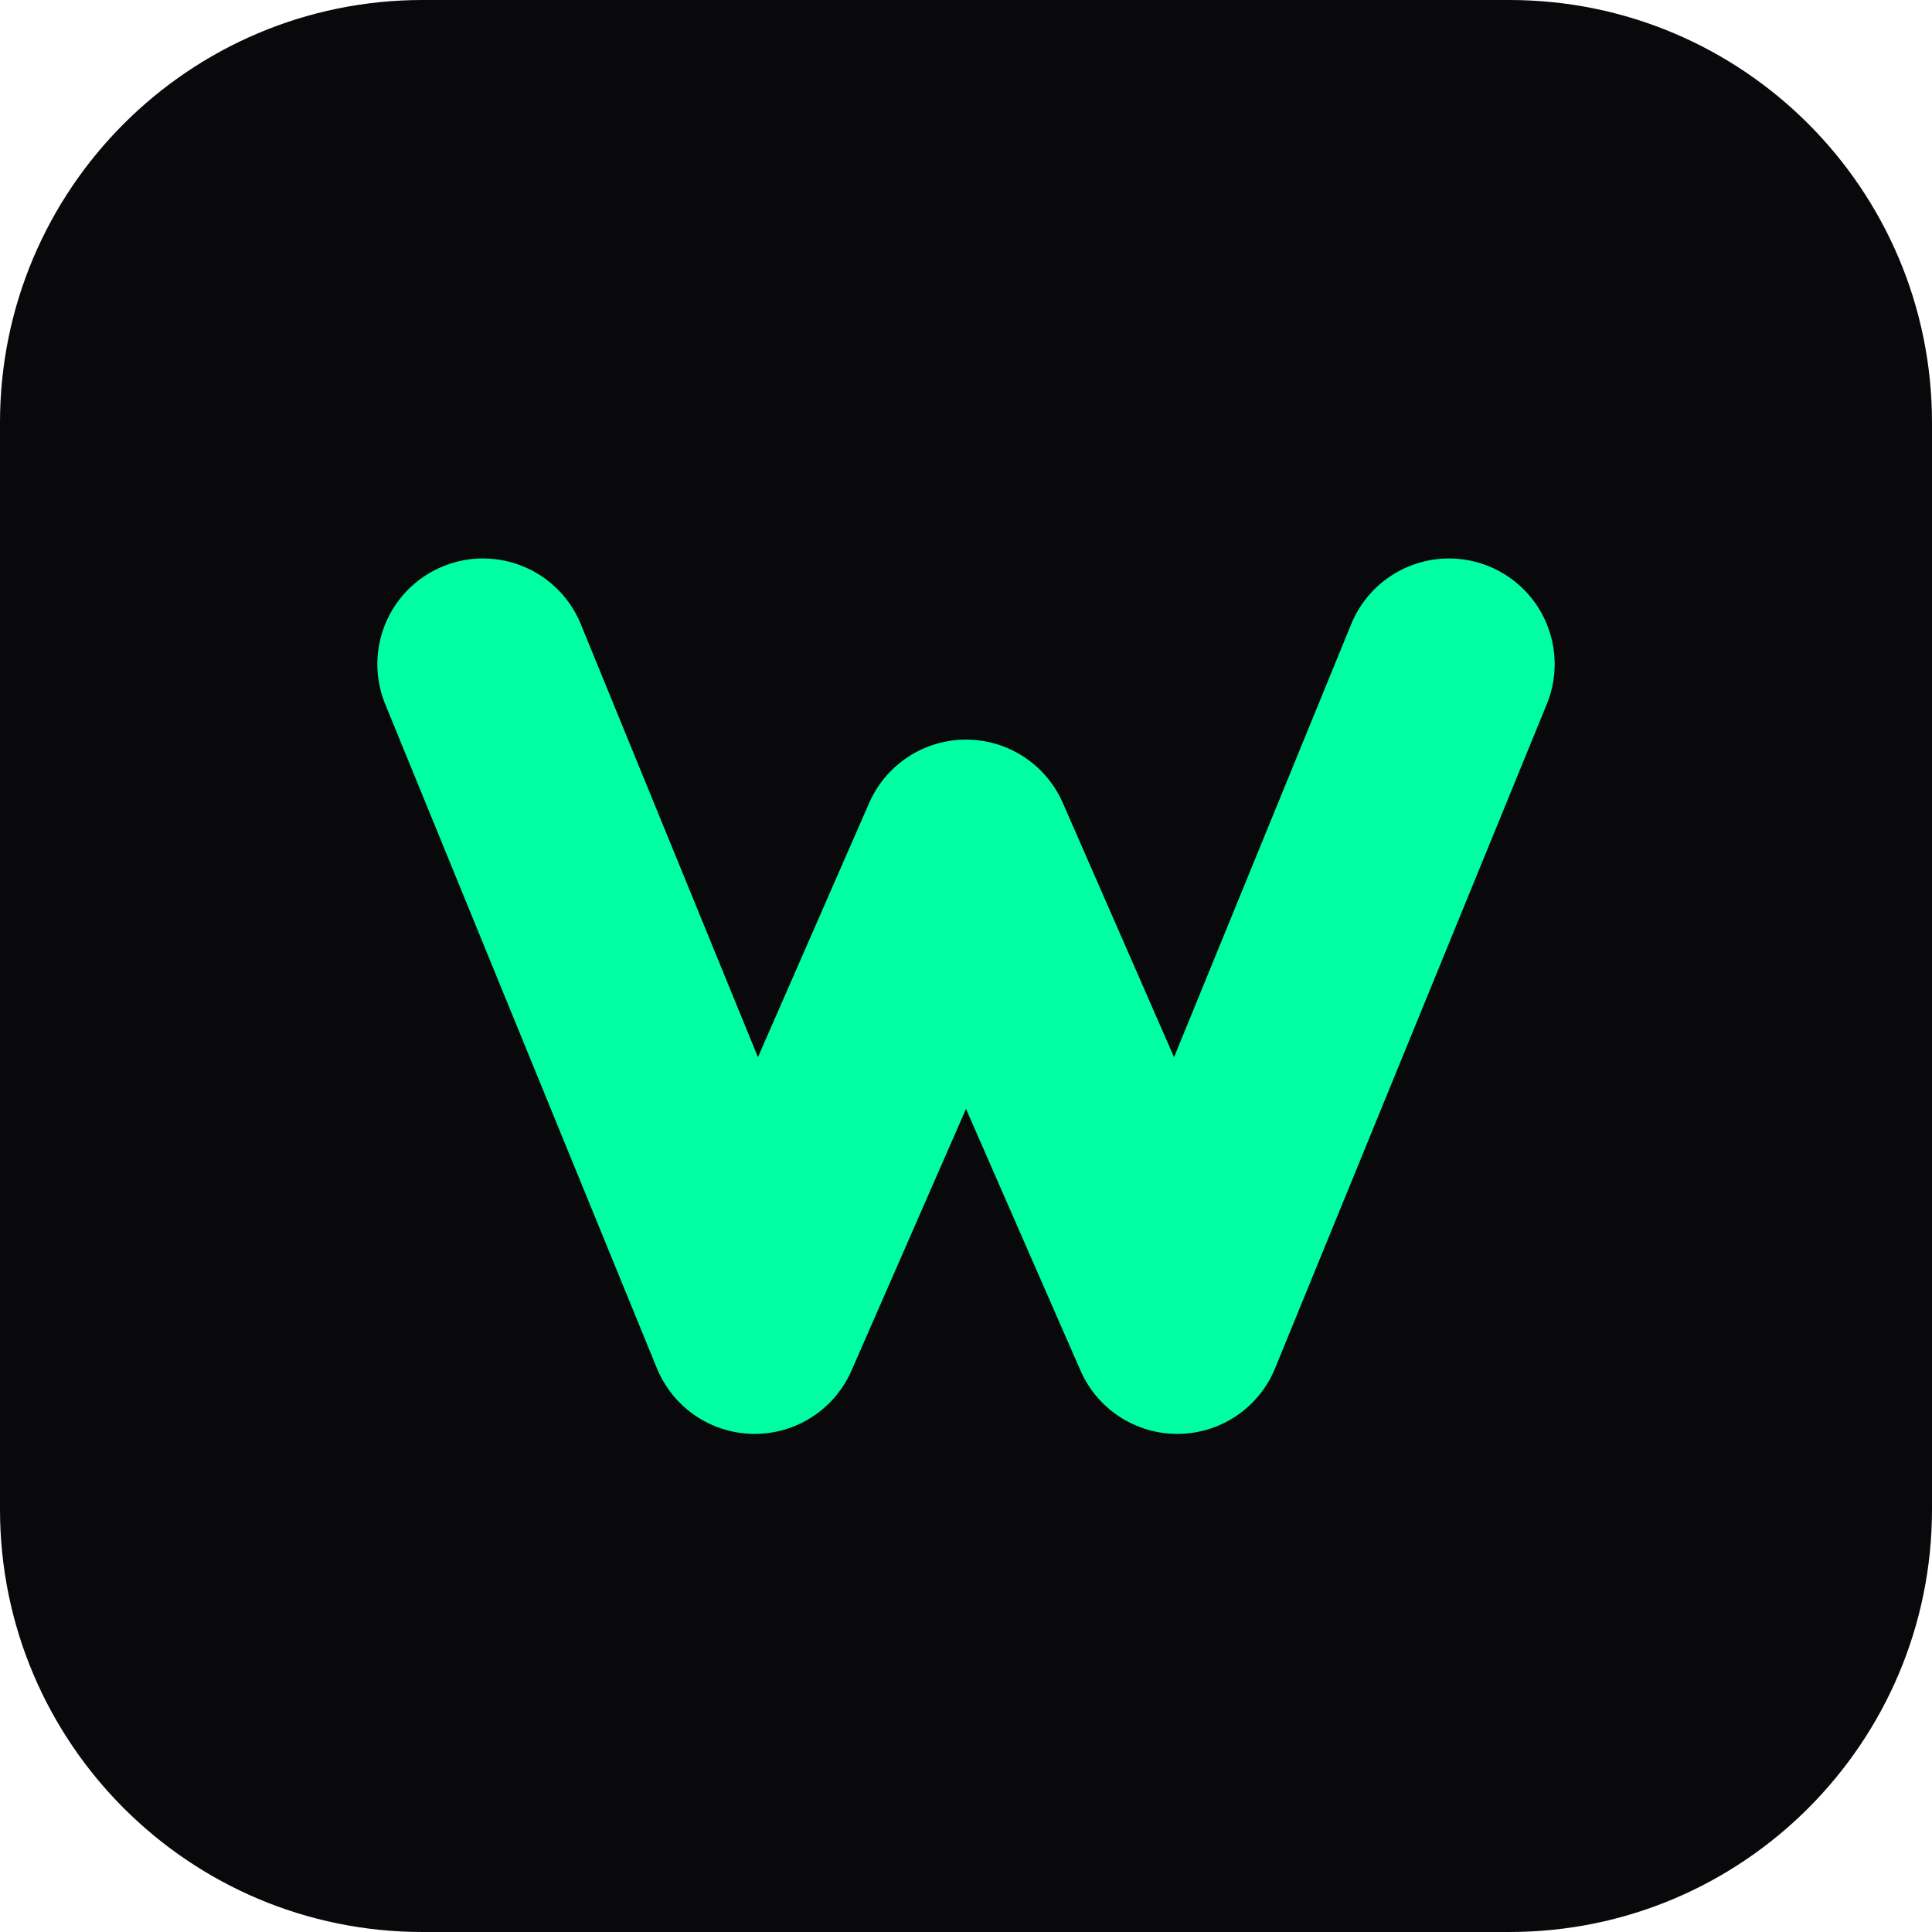
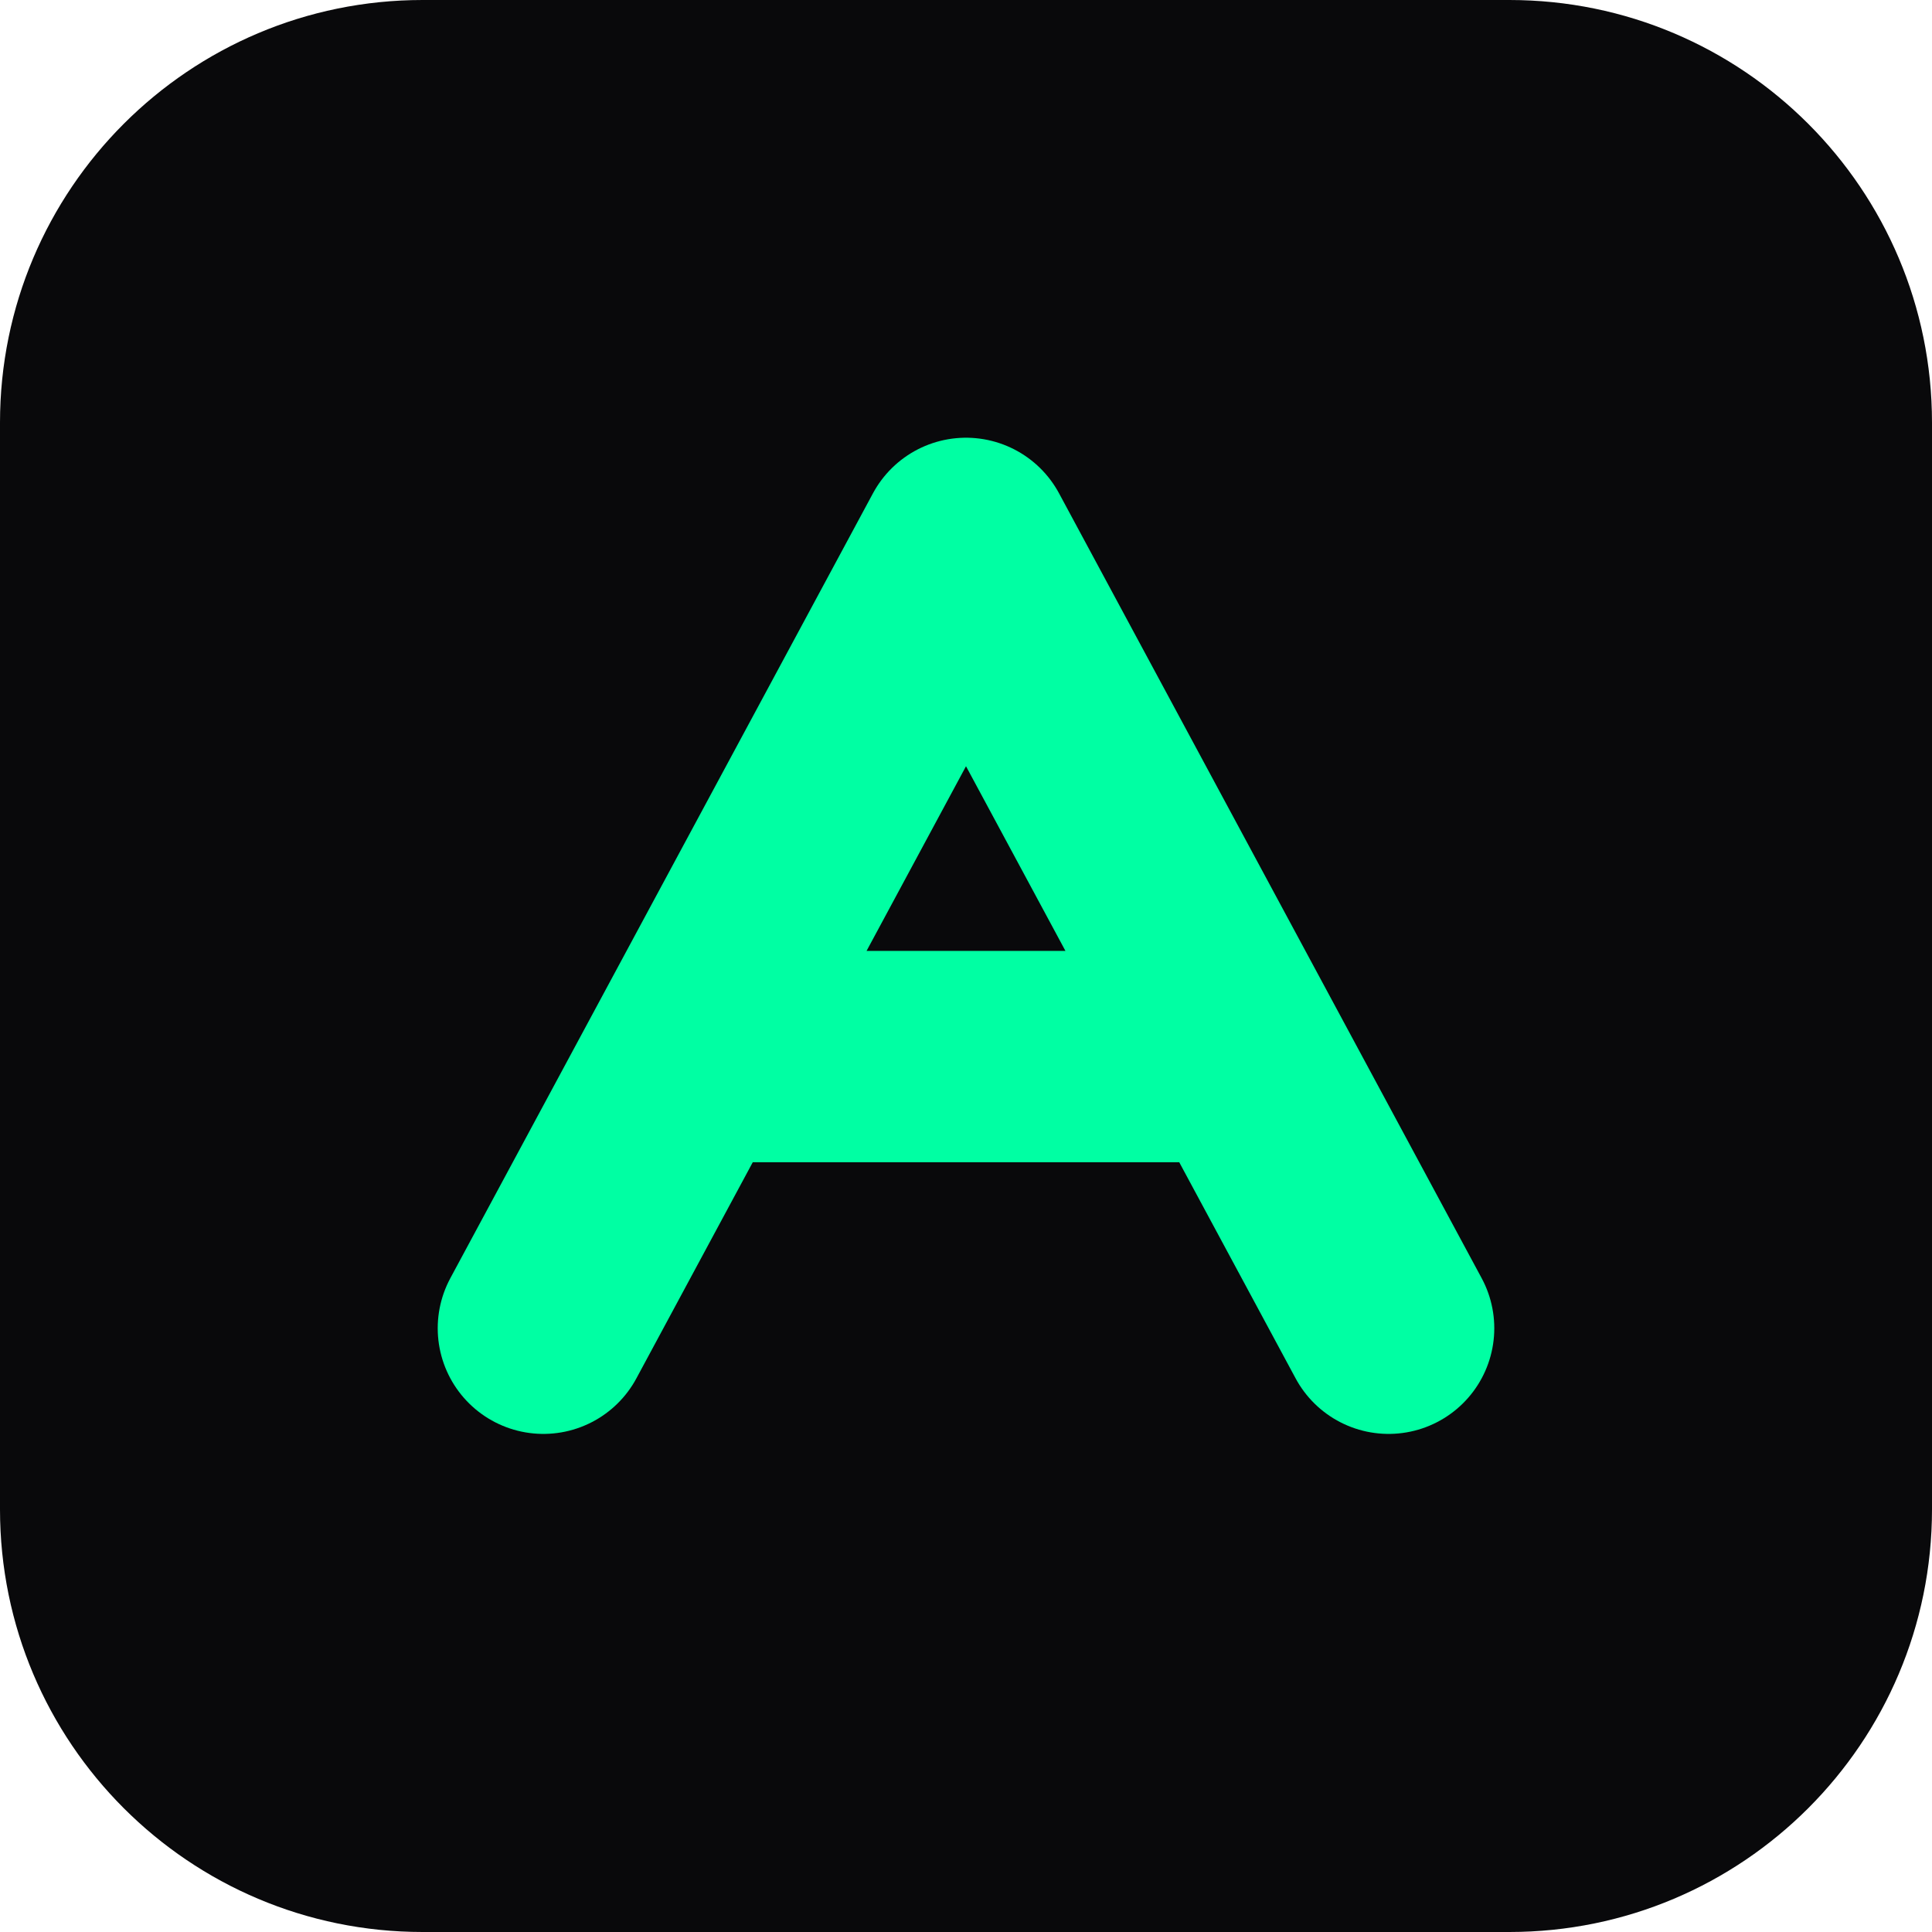
<svg xmlns="http://www.w3.org/2000/svg" viewBox="0 0 64 64">
  <rect width="64" height="64" rx="14" fill="#09090b" />
-   <path d="M 16 22 L 25 44 L 32 28 L 39 44 L 48 22" fill="none" stroke="#00FFA3" stroke-width="7" stroke-linecap="round" stroke-linejoin="round" />
+   <path d="M 18 44 L 32 18 L 46 44 M 23 35 L 41 35" fill="none" stroke="#00FFA3" stroke-width="7" stroke-linecap="round" stroke-linejoin="round" />
</svg>
